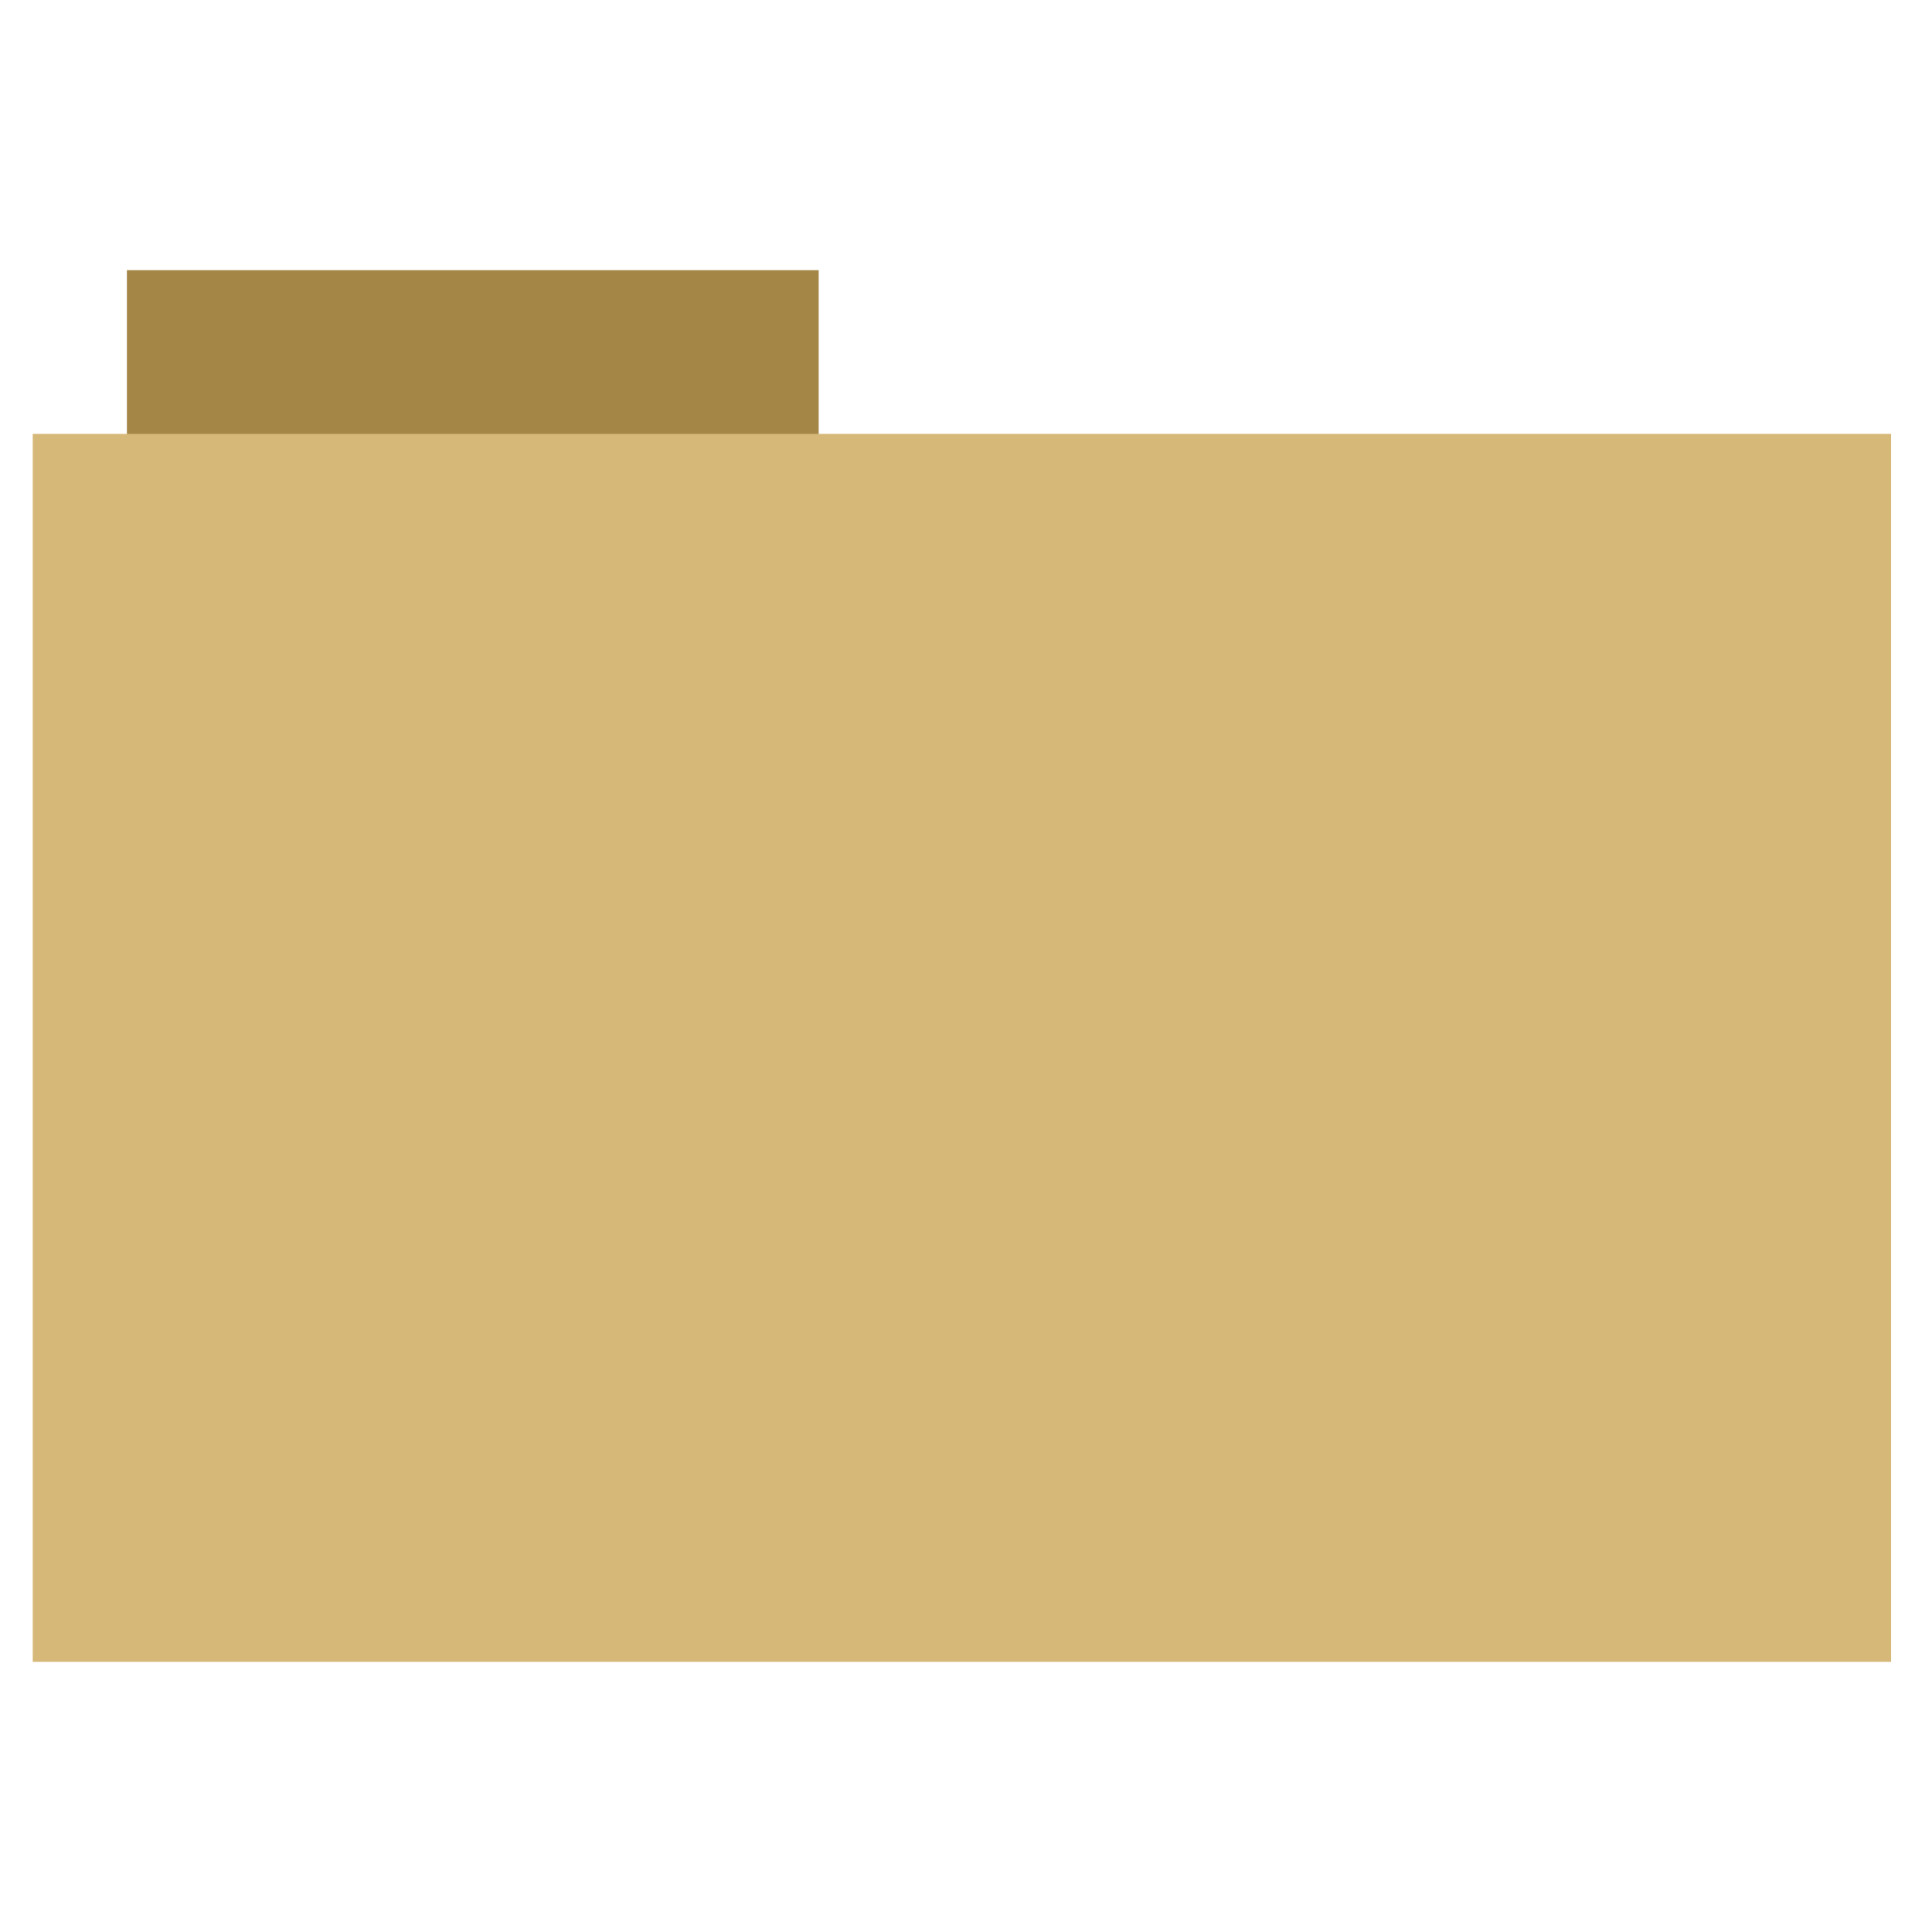
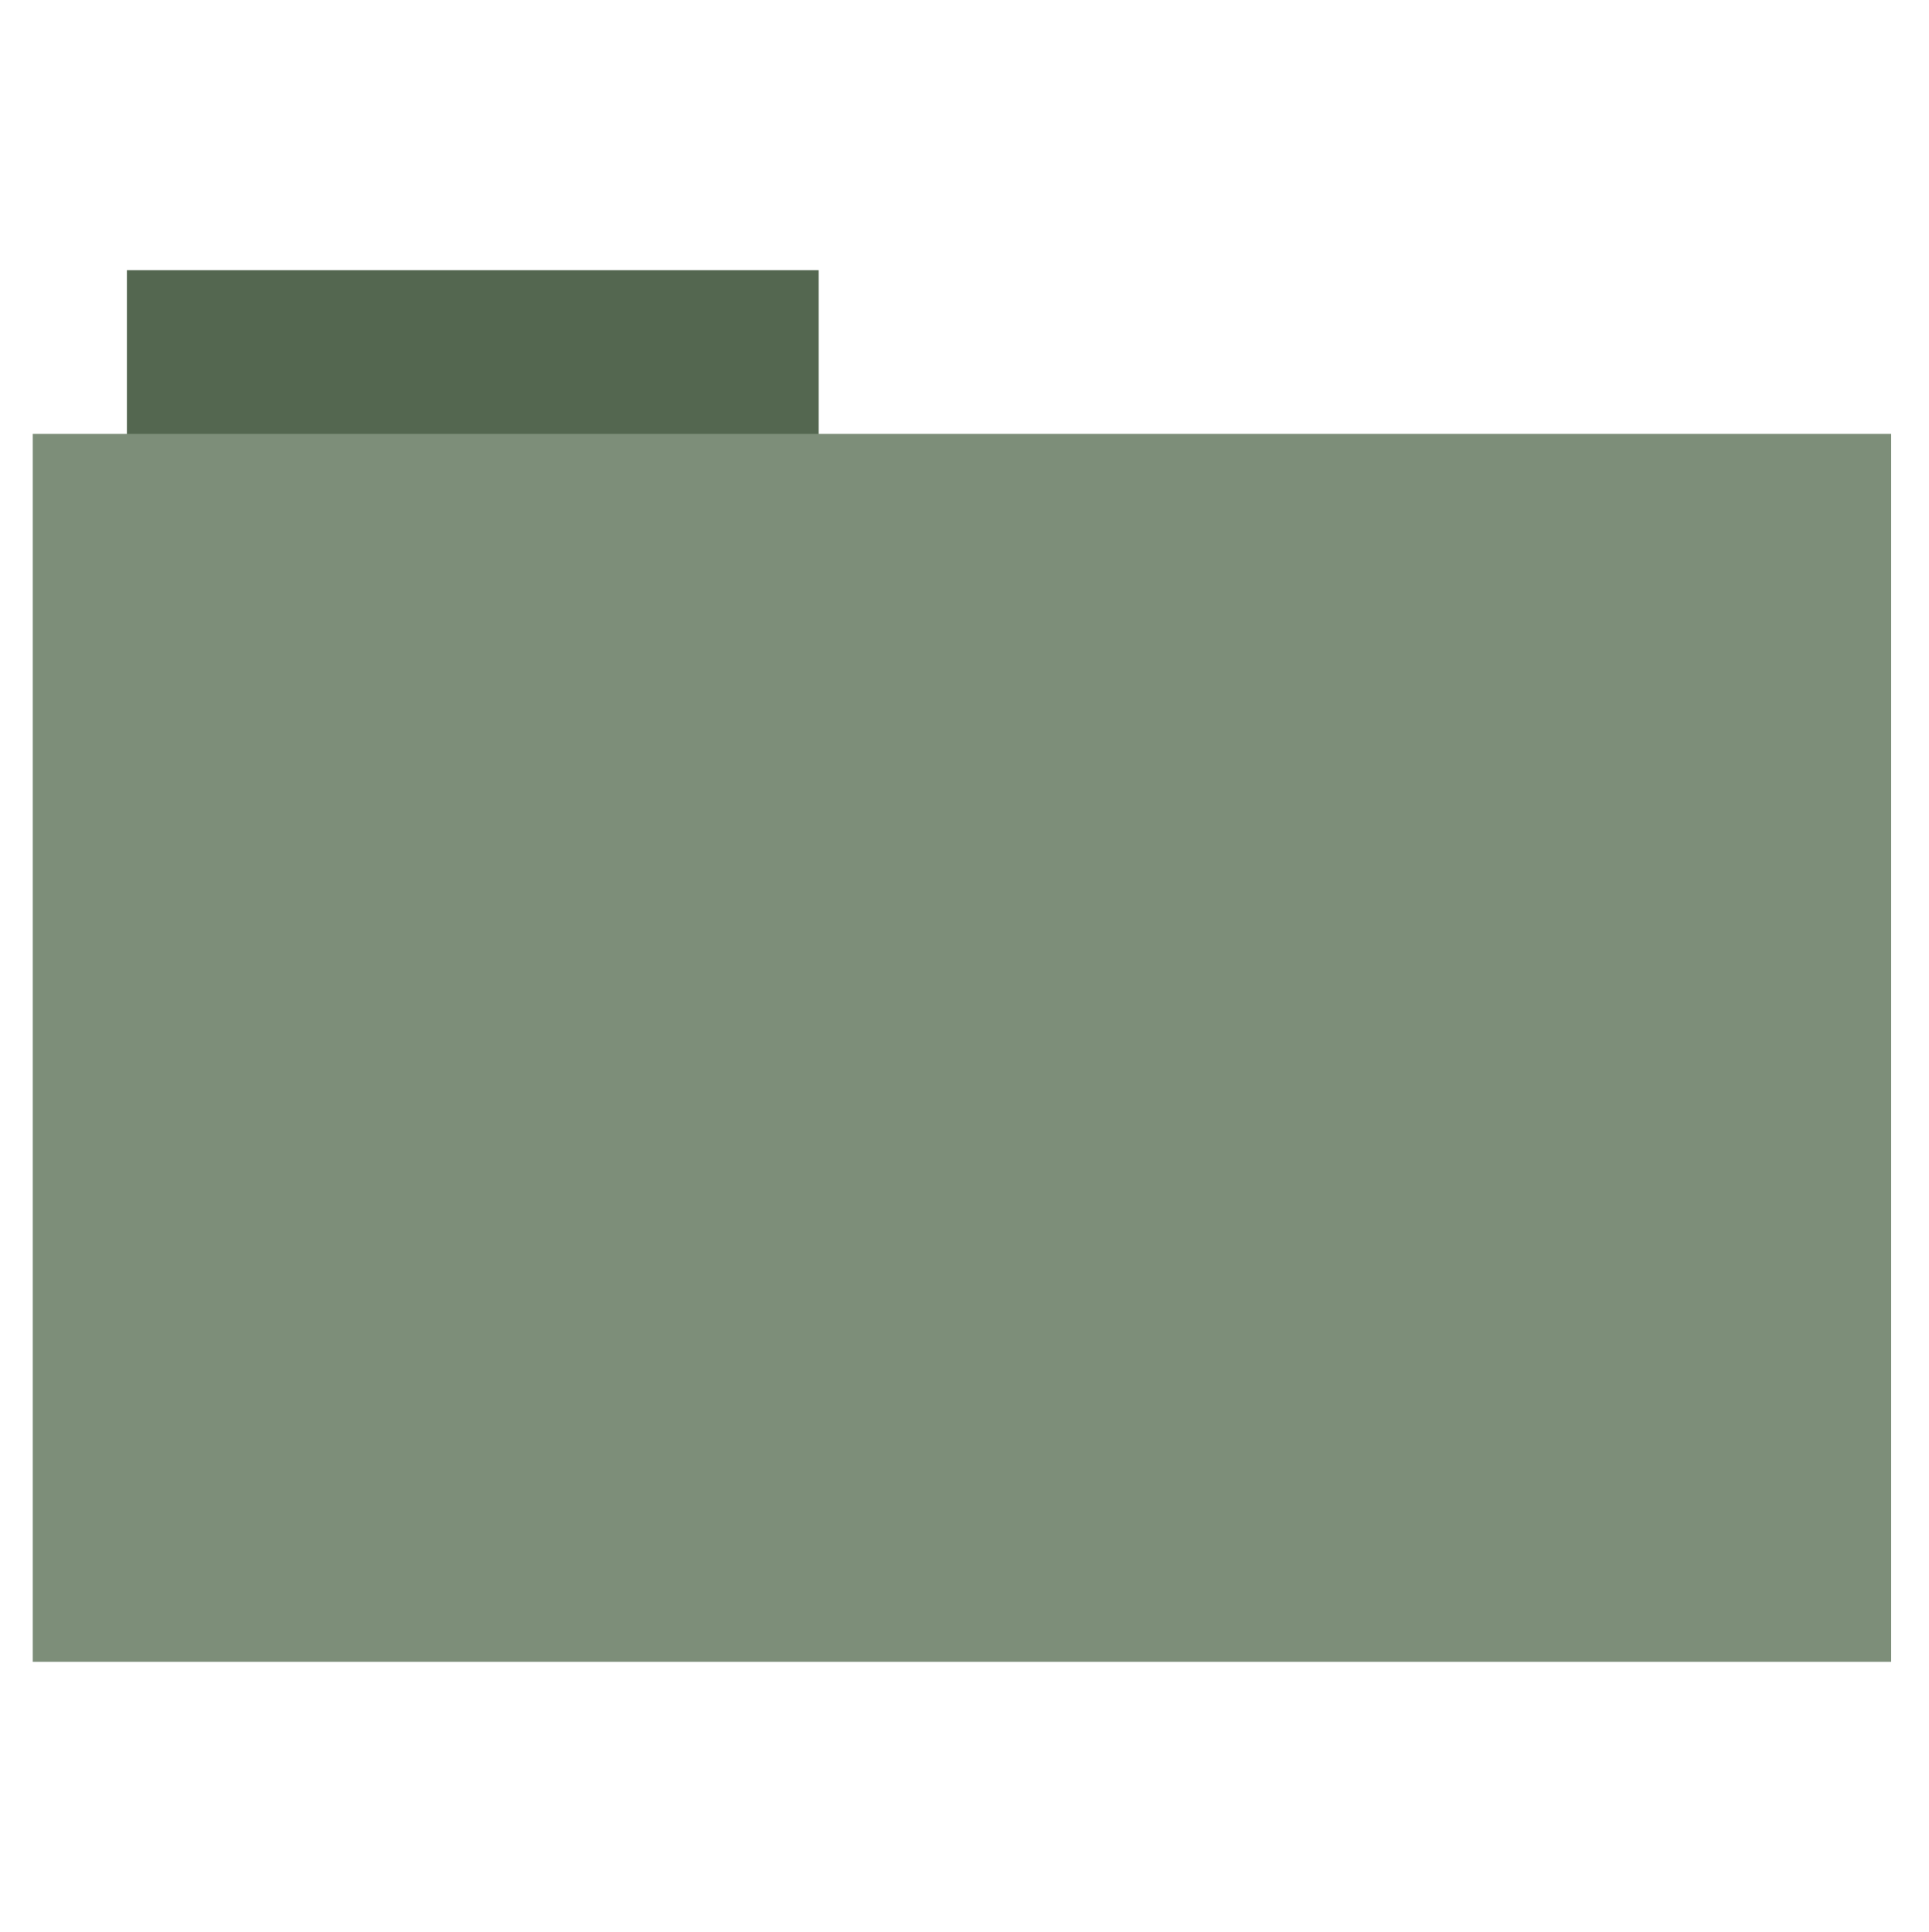
<svg xmlns="http://www.w3.org/2000/svg" id="svg2" version="1.1" width="512" height="513">
  <defs id="defs6" />
-   <rect style="fill-opacity:1;fill:#a48646;fill-rule:evenodd;stroke-opacity:0;stroke:#a48646;stroke-width:0;stroke-linecap:butt;stroke-linejoin:miter;stroke-miterlimit:4;stroke-dasharray:none" id="rect2984" width="183.68" height="44.561" x="33.693" y="71.733" />
-   <rect style="fill:#d6b878;fill-rule:evenodd;stroke-opacity:1;stroke:#a48646;stroke-width:0;stroke-linecap:butt;stroke-linejoin:miter;stroke-miterlimit:4;stroke-dasharray:none" id="rect2982" width="493.436" height="326.059" x="8.695" y="115.208" />
+   <rect style="fill-opacity:1;fill:#546750;fill-rule:evenodd;stroke-opacity:0;stroke:#546750;stroke-width:0;stroke-linecap:butt;stroke-linejoin:miter;stroke-miterlimit:4;stroke-dasharray:none" id="rect2984" width="183.68" height="44.561" x="33.693" y="71.733" />
+   <rect style="fill:#7d8e79;fill-rule:evenodd;stroke-opacity:1;stroke:#546750;stroke-width:0;stroke-linecap:butt;stroke-linejoin:miter;stroke-miterlimit:4;stroke-dasharray:none" id="rect2982" width="493.436" height="326.059" x="8.695" y="115.208" />
</svg>
